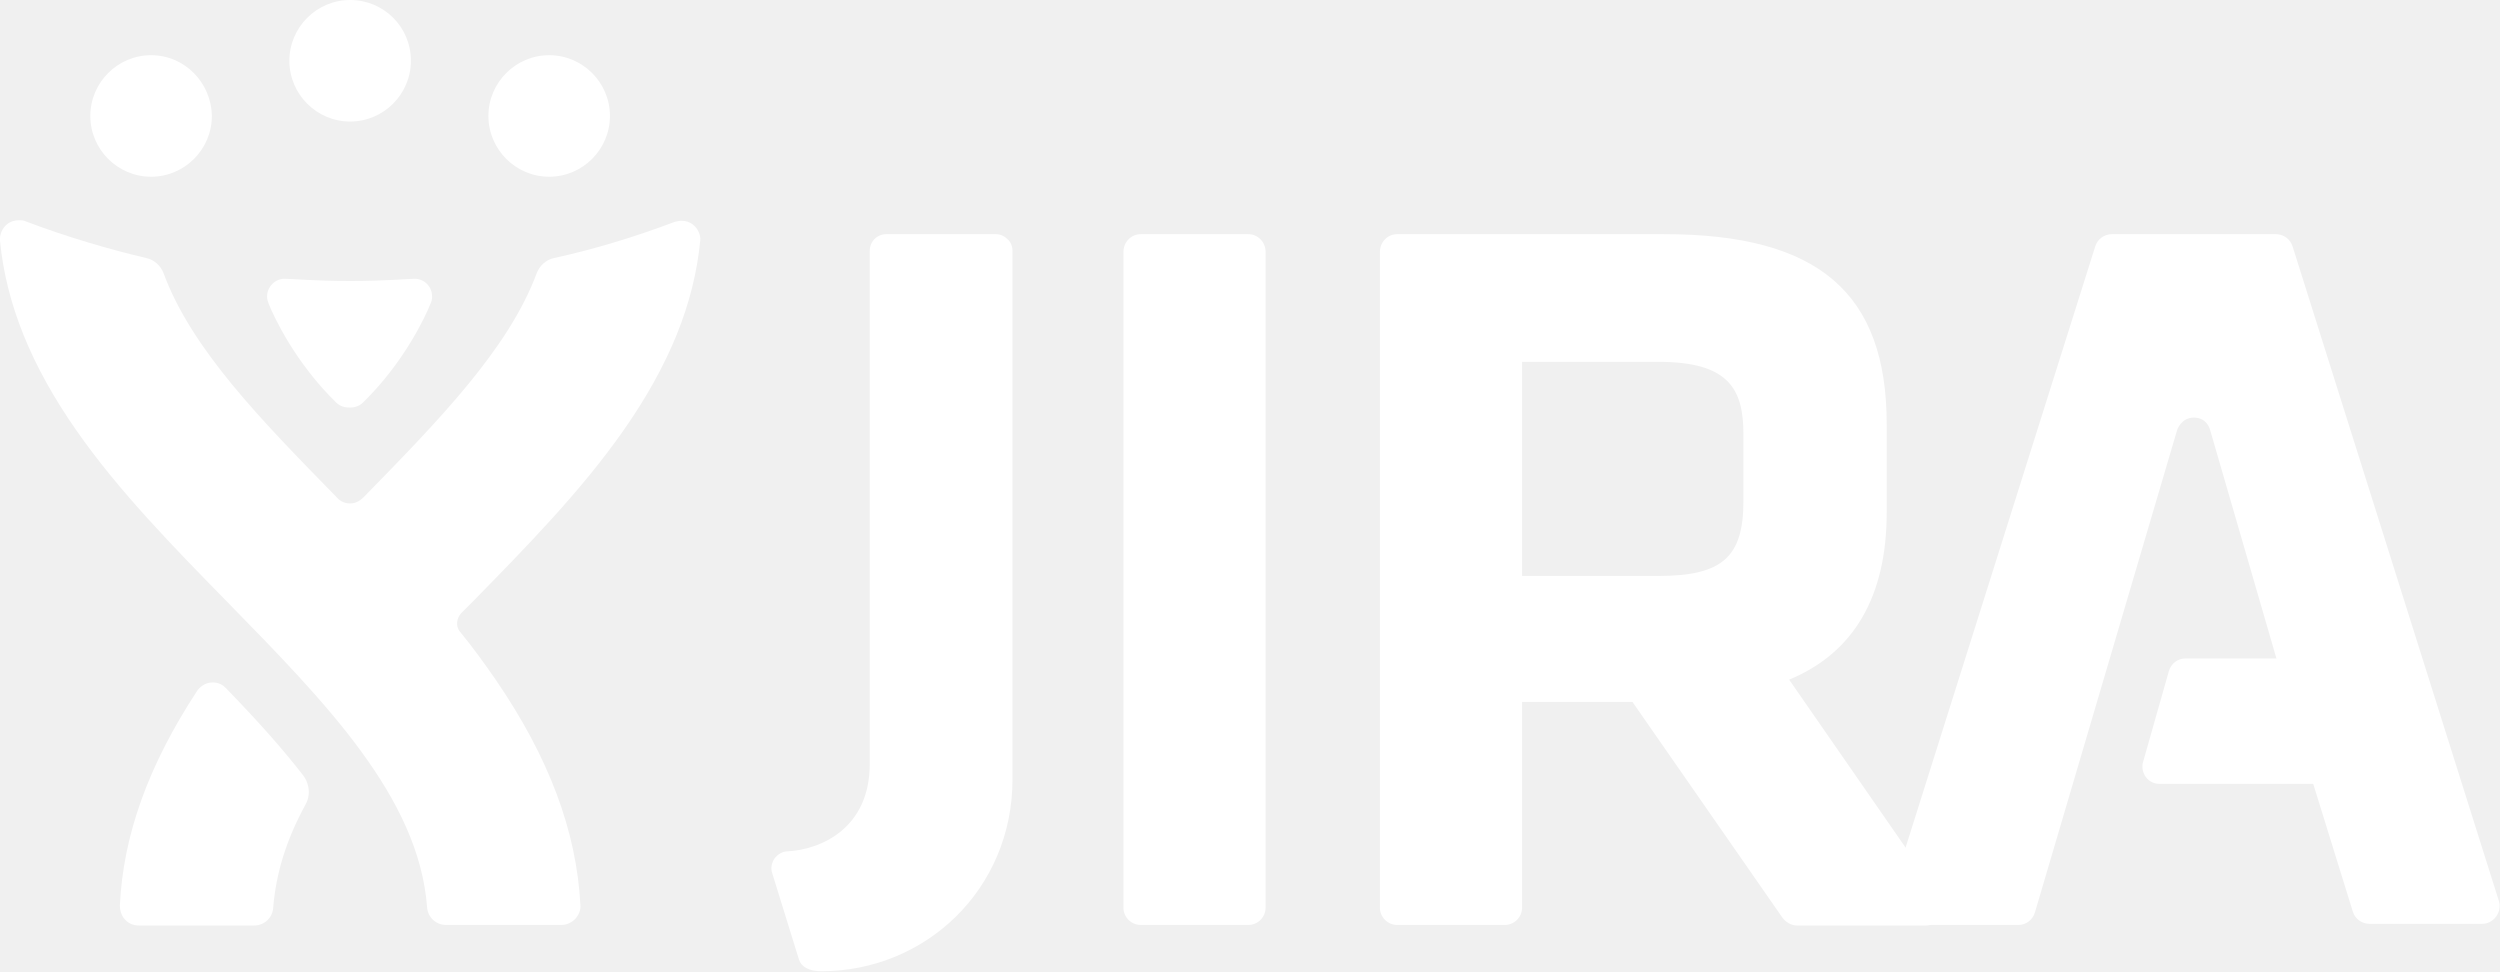
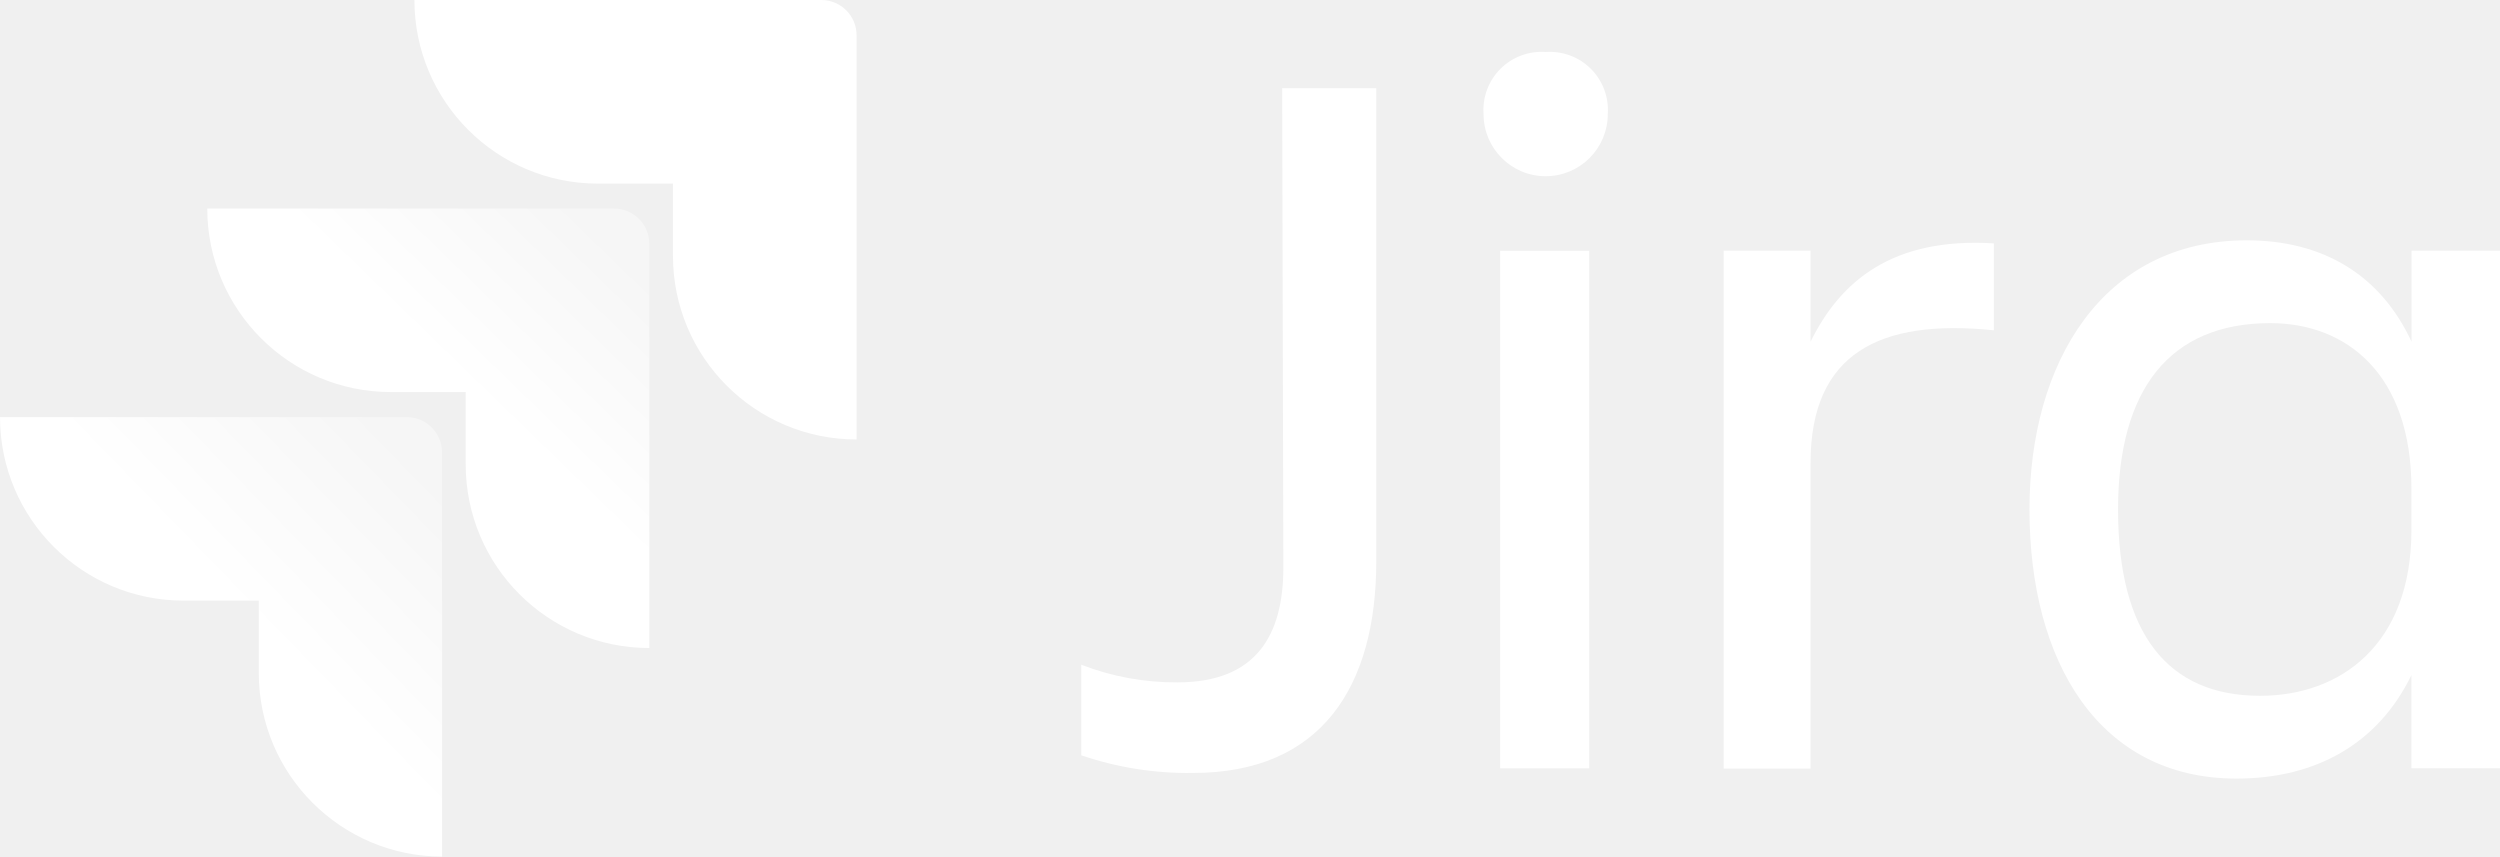
- <svg xmlns="http://www.w3.org/2000/svg" version="1.1" id="JIRA_-_Blue" x="0px" y="0px" viewBox="0 0 448.4 174.2" style="enable-background:new 0 0 448.4 174.2;" xml:space="preserve">
-   <style type="text/css">
- 	.st0{fill:#FFFFFF;}
- </style>
-   <g>
-     <g>
-       <path class="st0" d="M223.9,42h-19.3c-1.7,0-3.1,1.4-3.1,3.2v117.6c0,1.7,1.4,3.1,3.1,3.1h19.3c1.7,0,3.1-1.4,3.1-3.1V45.2    C227,43.4,225.6,42,223.9,42z" />
-       <path class="st0" d="M347.8,160.7l-26.9-38.8c11.6-4.8,17.5-14.9,17.5-30V76.1c0-23.6-12.3-34.1-39.9-34.1h-47.9    c-1.7,0-3.1,1.4-3.1,3.2v117.6c0,1.7,1.4,3.1,3.1,3.1h19.3c1.7,0,3.1-1.4,3.1-3.1v-36.9h19.8l26.9,38.7c0.6,0.8,1.6,1.4,2.6,1.4    h23.1l0,0c1.7,0,3.1-1.4,3.1-3.1C348.5,162,348.2,161.3,347.8,160.7z M273,64.9h24.5c12.7,0,15.2,5,15.2,13v12    c0,10-3.8,13.4-15.2,13.4H273V64.9z" />
-     </g>
-     <path class="st0" d="M411.2,44.2c-0.4-1.3-1.6-2.2-3-2.2h-29.4c-1.4,0-2.6,0.9-3,2.2l-37.1,117.6c-0.3,1-0.1,2,0.5,2.8   s1.5,1.3,2.5,1.3H362c1.4,0,2.6-0.9,3-2.3l25.5-86.5c0,0,0.7-2.2,3-2.2c2.4,0,2.9,2.2,2.9,2.2l11.9,41H392c-1.4,0-2.6,0.9-3,2.3   l-4.6,16.2c-0.3,0.9-0.1,2,0.5,2.8s1.5,1.2,2.5,1.2h27.5l7.1,22.9c0.4,1.3,1.6,2.2,3,2.2h20.2c1,0,1.9-0.5,2.5-1.3s0.8-1.9,0.5-2.8   L411.2,44.2z" />
-     <path class="st0" d="M178.6,42H159c-1.7,0-3,1.3-3,3v92c0,11.6-8.8,15.4-14.8,15.7c-0.8,0-1.7,0.5-2.3,1.3   c-0.5,0.8-0.7,1.7-0.4,2.6l4.8,15.5c0.4,1.3,1.8,2.1,4,2.1c18.7,0,34.3-14.7,34.3-34.4V45c0-0.8-0.3-1.6-0.9-2.1   C180.1,42.3,179.4,42,178.6,42z" />
-     <g>
-       <g>
-         <g>
-           <g>
-             <path class="st0" d="M27.1,9.9c-6,0-10.9,4.9-10.9,10.9s4.9,10.9,10.9,10.9S38,26.8,38,20.8C37.9,14.8,33.1,9.9,27.1,9.9       L27.1,9.9L27.1,9.9z" />
-           </g>
-         </g>
-         <g>
-           <g>
-             <path class="st0" d="M98.5,9.9c-6,0-10.9,4.9-10.9,10.9s4.9,10.9,10.9,10.9s10.9-4.9,10.9-10.9S104.5,9.9,98.5,9.9L98.5,9.9       L98.5,9.9z" />
-           </g>
-         </g>
-       </g>
-       <g>
-         <g>
-           <path class="st0" d="M62.8,0c-6,0-10.9,4.9-10.9,10.9s4.9,10.9,10.9,10.9s10.9-4.9,10.9-10.9C73.7,4.8,68.8,0,62.8,0L62.8,0      L62.8,0z" />
-         </g>
-       </g>
-     </g>
-     <g>
-       <path class="st0" d="M124.3,40.3c-0.6-0.5-1.3-0.7-2.1-0.7c-0.4,0-0.8,0.1-1.2,0.2c-7.4,2.8-14.8,5-21.7,6.5    c-1.4,0.3-2.5,1.4-3,2.6c-5,13.6-17.7,26.6-31,40.2c-0.5,0.5-1.3,1.2-2.5,1.2s-2-0.6-2.5-1.2c-13.3-13.6-26-26.5-31-40.2    c-0.5-1.2-1.6-2.3-3-2.6c-6.8-1.6-14.3-3.8-21.7-6.6c-0.4-0.2-0.8-0.2-1.2-0.2c-0.7,0-1.5,0.2-2.1,0.7c-0.9,0.7-1.4,1.9-1.3,3    c1.1,11.3,5.6,22.4,13.7,34c7.6,10.9,17.5,21,27.1,30.8c17.6,18,34.3,35,35.8,54.7c0.1,1.8,1.6,3.2,3.4,3.2h20.7    c0.9,0,1.8-0.4,2.5-1.1c0.6-0.7,1-1.6,0.9-2.5c-0.7-13.2-5.6-26.4-15.2-40.4c-2-2.9-4.1-5.8-6.4-8.6c-0.9-1.1-0.5-2.5,0.2-3.3    c0.7-0.7,1.4-1.4,2.1-2.1c9.6-9.8,19.5-19.9,27.1-30.8c8.1-11.6,12.6-22.6,13.7-34C125.7,42.2,125.2,41,124.3,40.3z" />
-       <g>
-         <path class="st0" d="M40.5,123.4c-0.5-0.5-1.2-1-2.4-1c-1.5,0-2.5,1.1-2.8,1.6c-8.7,13.3-13.2,25.8-13.8,38.4     c0,0.9,0.3,1.9,0.9,2.5c0.6,0.7,1.5,1.1,2.5,1.1h20.7c1.8,0,3.3-1.4,3.4-3.2c0.5-6.1,2.3-12.1,5.8-18.5c1.2-2.2,0.3-4.3-0.4-5.2     C50.9,134.6,46.8,129.9,40.5,123.4z" />
-       </g>
-       <path class="st0" d="M62.8,50.4c6.5,0,10.3-0.4,11.6-0.4c1.6,0,3.1,1.3,3.1,3.2c0,0.5-0.1,0.9-0.3,1.3    c-0.9,2.3-4.8,10.6-12.1,17.7c-0.8,0.8-1.8,0.9-2.4,0.9l0,0c-0.6,0-1.6-0.1-2.4-0.9C53,65.1,49.1,56.8,48.2,54.5    c-0.1-0.3-0.3-0.7-0.3-1.3c0-1.8,1.5-3.2,3.1-3.2C52.5,50,56.3,50.4,62.8,50.4L62.8,50.4z" />
+ <svg xmlns="http://www.w3.org/2000/svg" xmlns:xlink="http://www.w3.org/1999/xlink" viewBox="0 0 212.53 72.82">
+   <defs>
+     <style>.cls-1{fill:#fff;}.cls-2{fill:url(#linear-gradient);}.cls-3{fill:url(#linear-gradient-2);}</style>
+     <linearGradient id="linear-gradient" x1="54.46" y1="17.79" x2="39.75" y2="32.96" gradientUnits="userSpaceOnUse">
+       <stop offset="0.18" stop-color="#fff" stop-opacity="0.4" />
+       <stop offset="1" stop-color="#fff" />
+     </linearGradient>
+     <linearGradient id="linear-gradient-2" x1="37.83" y1="35.62" x2="20.82" y2="52.16" xlink:href="#linear-gradient" />
+   </defs>
+   <g id="Layer_2" data-name="Layer 2">
+     <g id="White">
+       <path class="cls-1" d="M69.82,0H35.23A15.61,15.61,0,0,0,50.84,15.61h6.37v6.15A15.61,15.61,0,0,0,72.82,37.36V3A3,3,0,0,0,69.82,0Z" />
+       <path class="cls-2" d="M52.2,17.73H17.62A15.61,15.61,0,0,0,33.22,33.33h6.37v6.15A15.61,15.61,0,0,0,55.2,55.09V20.73A3,3,0,0,0,52.2,17.73Z" />
+       <path class="cls-3" d="M34.58,35.46H0A15.61,15.61,0,0,0,15.61,51.06H22v6.15A15.61,15.61,0,0,0,37.58,72.82V38.46A3,3,0,0,0,34.58,35.46Z" />
+       <path class="cls-1" d="M109,7.5H117V47.71c0,10.65-4.66,18-15.58,18a28.14,28.14,0,0,1-9.5-1.5V56.51a22.2,22.2,0,0,0,8.18,1.5c6.69,0,9-4,9-9.77Z" />
+       <path class="cls-1" d="M131.4,4.42a4.94,4.94,0,0,1,5.28,5.28,5.28,5.28,0,1,1-10.56,0A4.94,4.94,0,0,1,131.4,4.42Zm-3.87,16.9h7.57v44h-7.57Z" />
+       <path class="cls-1" d="M146.53,21.31h7.39v7.74c2.55-5.19,7-8.89,15.58-8.36v7.39c-9.68-1-15.58,1.94-15.58,11.26v26h-7.39Z" />
+       <path class="cls-1" d="M205,57.39c-2.82,5.81-8.1,8.8-14.87,8.8-11.7,0-17.6-9.94-17.6-22.88,0-12.41,6.16-22.88,18.48-22.88,6.42,0,11.35,2.9,14,8.62V21.31h7.57v44H205Zm-12.85,1.76c6.78,0,12.85-4.31,12.85-14.08V41.55c0-9.77-5.54-14.08-12-14.08-8.54,0-12.94,5.63-12.94,15.84C180.06,53.87,184.28,59.15,192.12,59.15Z" />
    </g>
  </g>
</svg>
